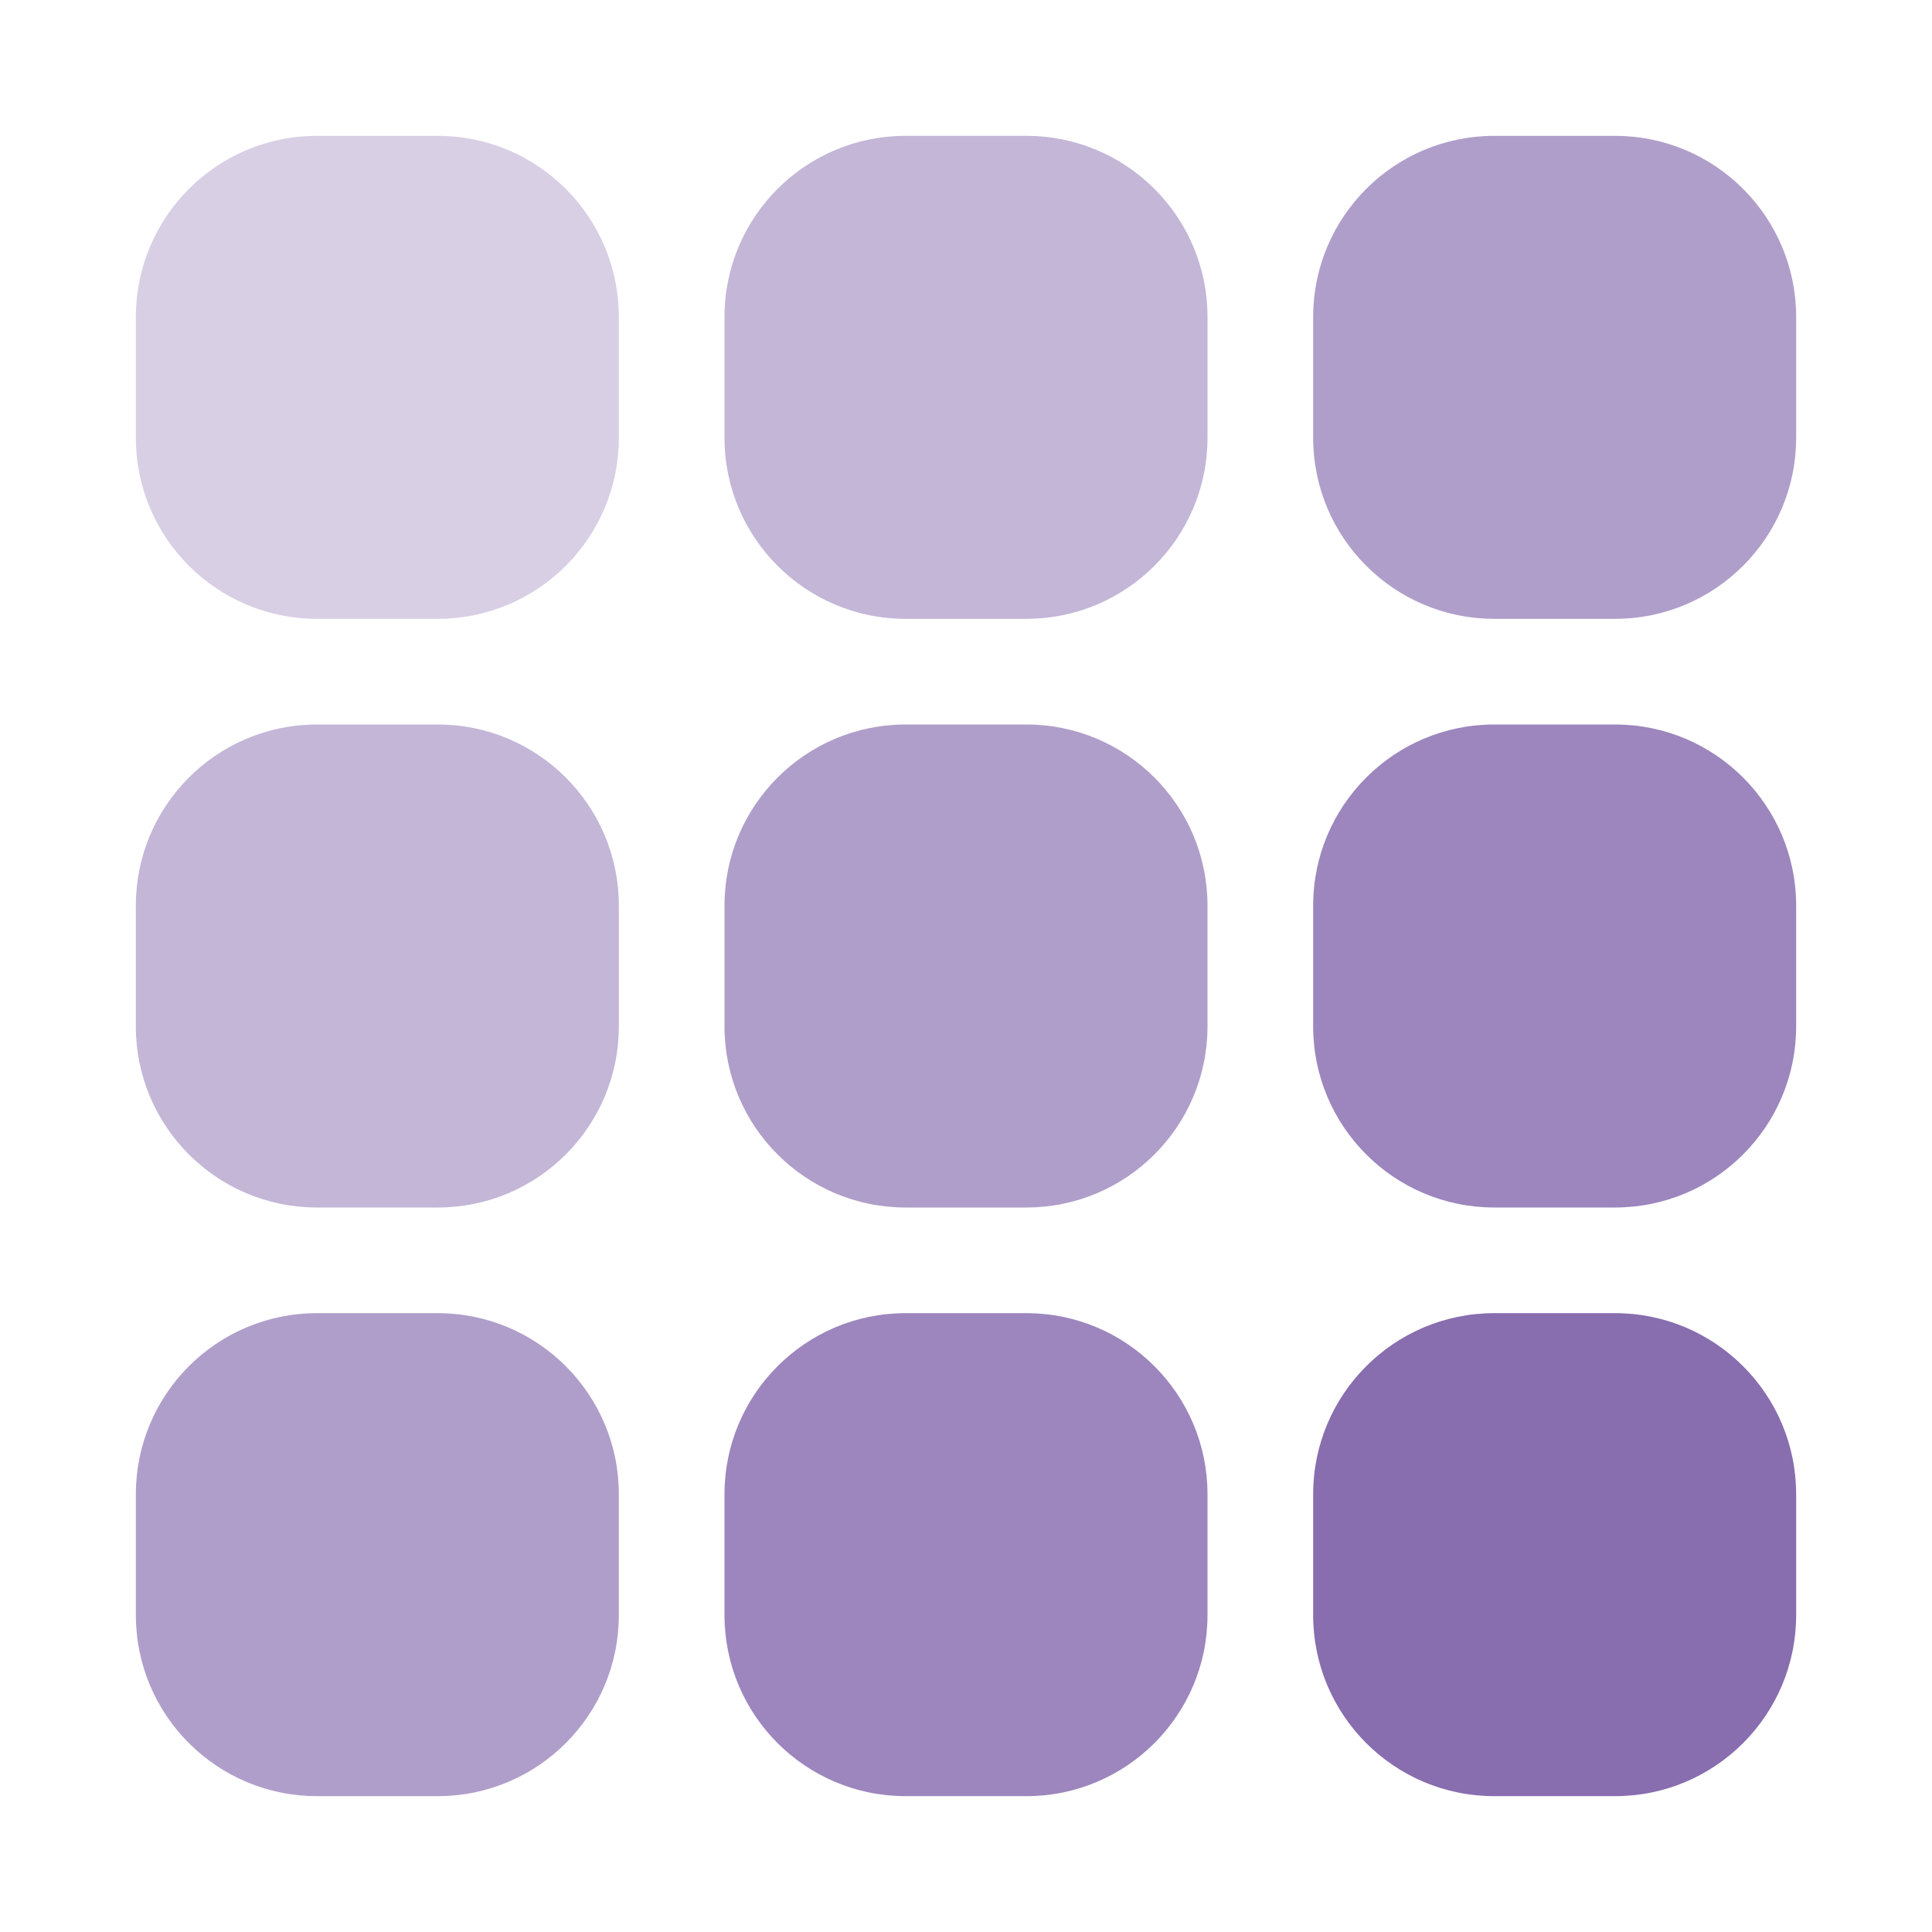
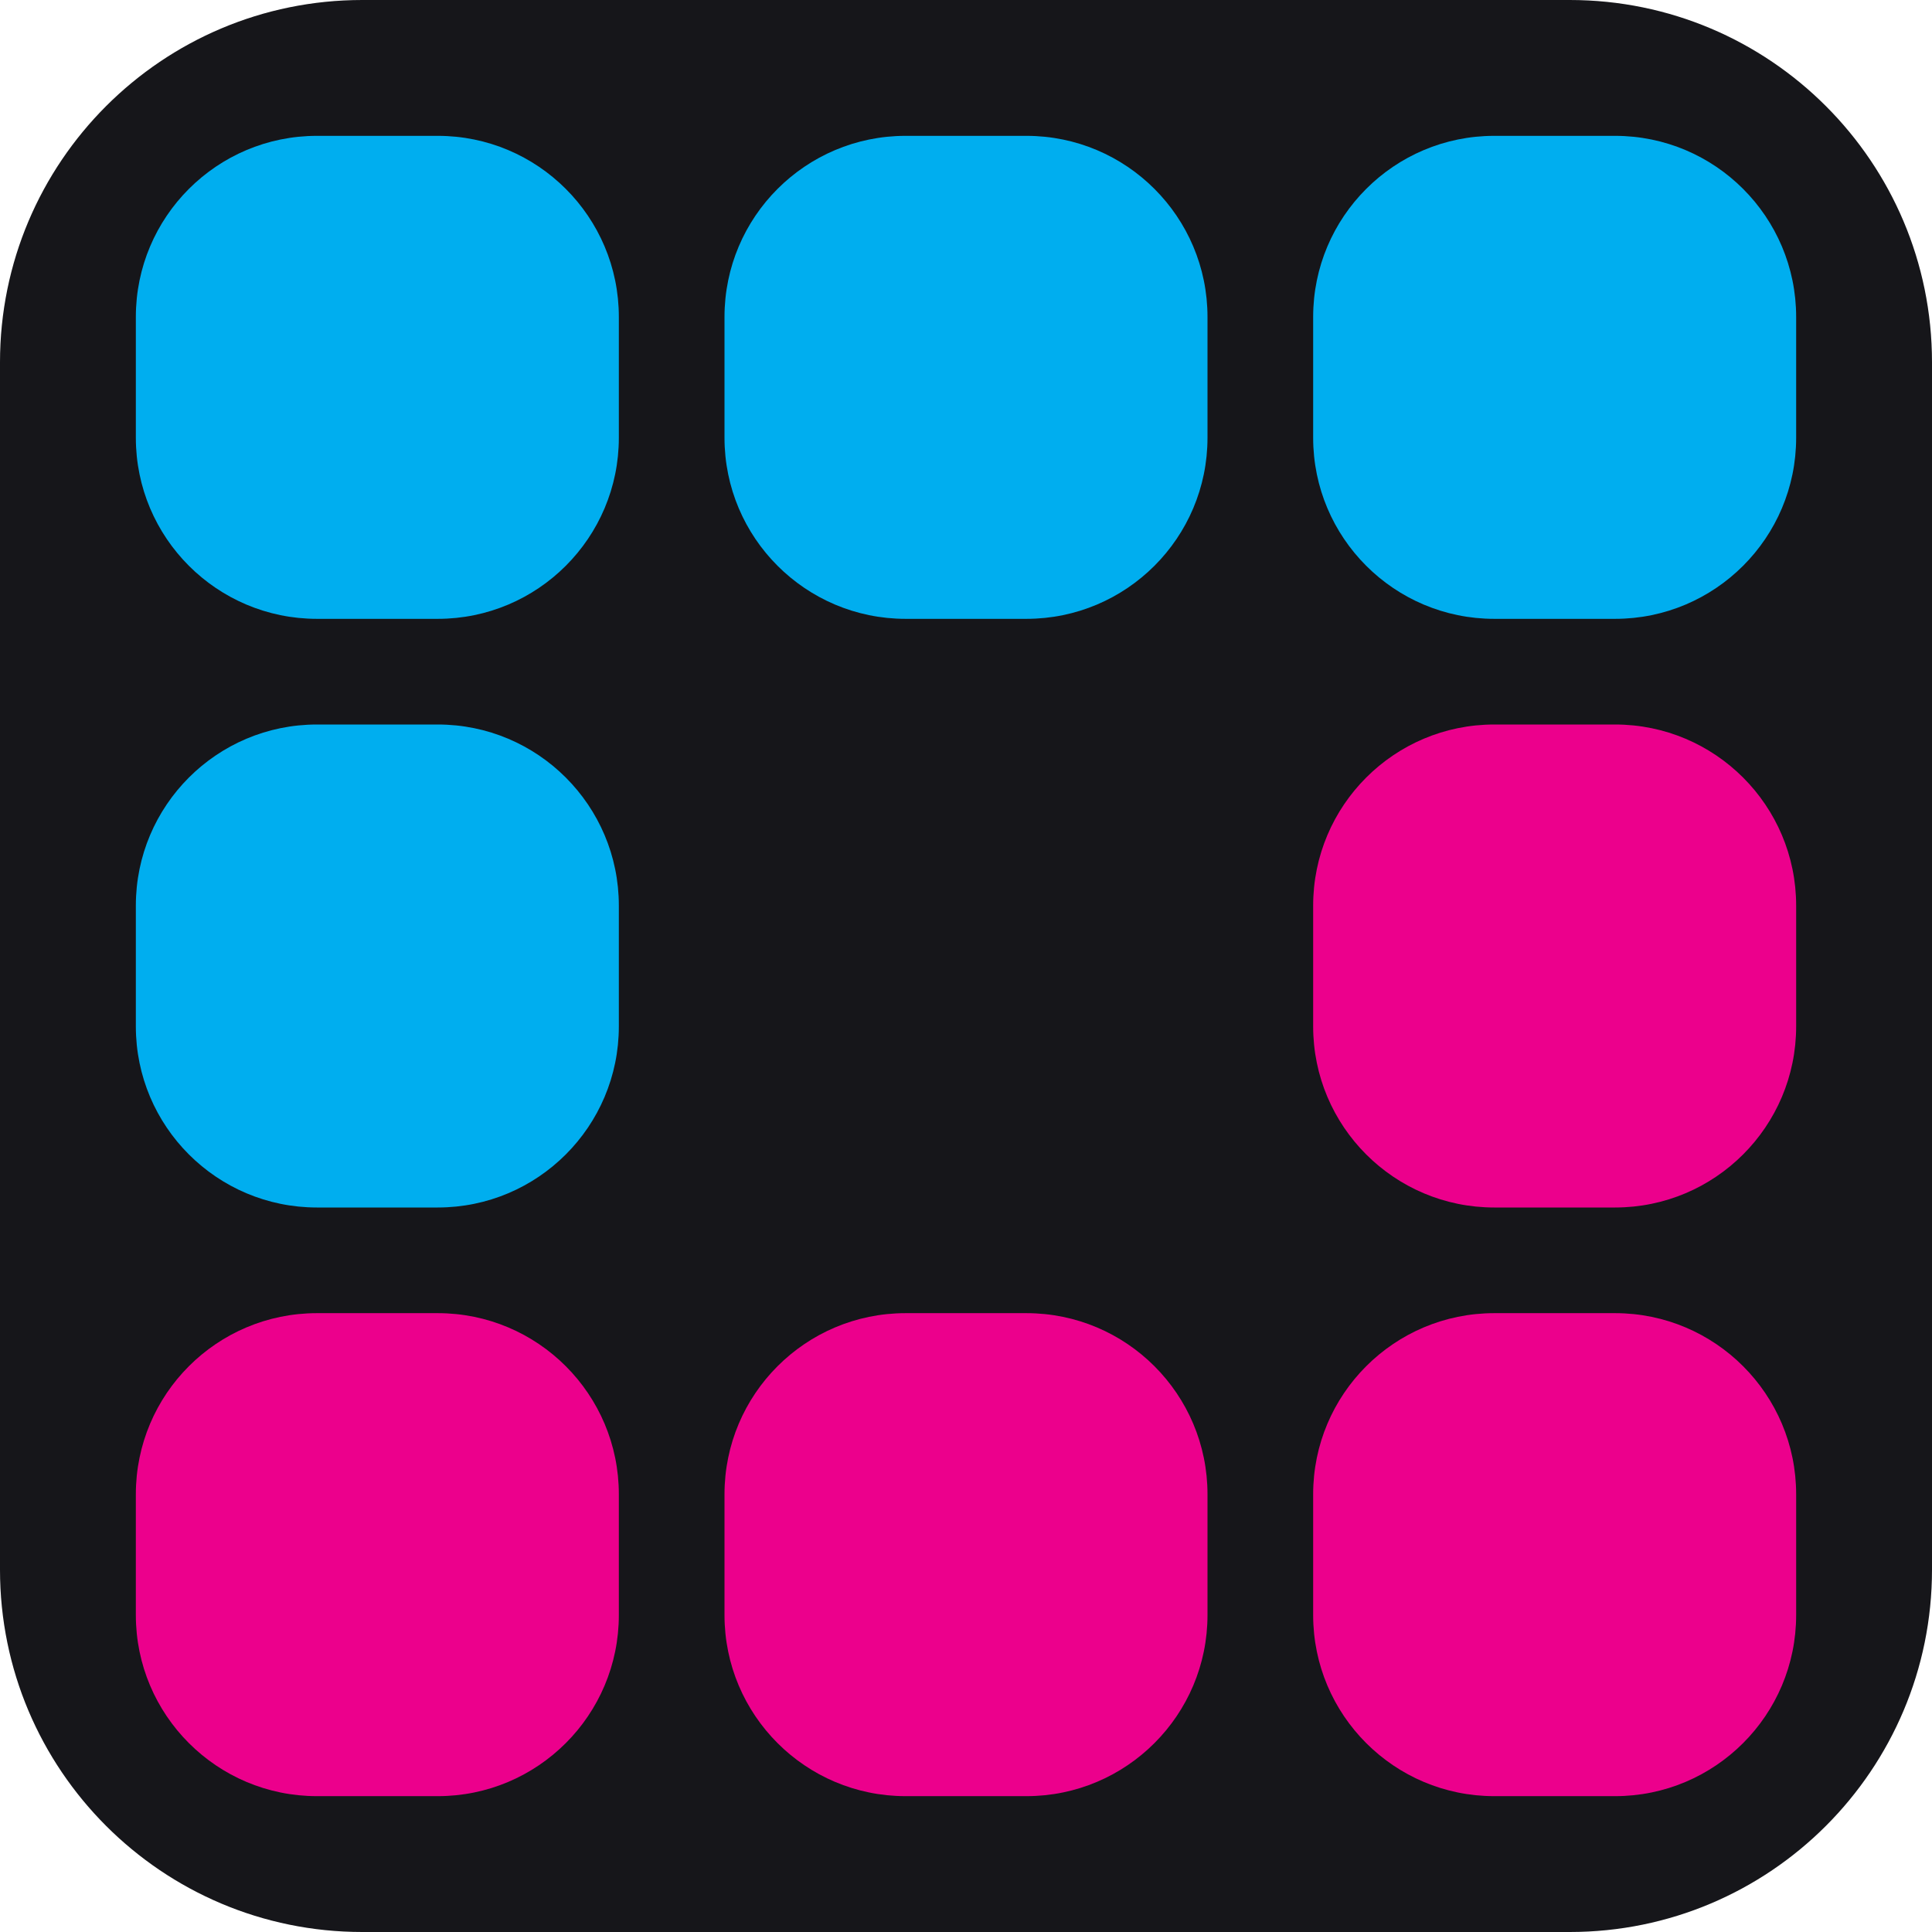
<svg xmlns="http://www.w3.org/2000/svg" viewBox="0 0 64 64">
-   <rect x="4.5" y="4.5" width="16" height="16" rx="6" ry="6" fill="rgba(123,94,167,0.30)" />
-   <rect x="24" y="4.5" width="16" height="16" rx="6" ry="6" fill="rgba(123,94,167,0.45)" />
-   <rect x="43.5" y="4.5" width="16" height="16" rx="6" ry="6" fill="rgba(123,94,167,0.60)" />
-   <rect x="4.5" y="24" width="16" height="16" rx="6" ry="6" fill="rgba(123,94,167,0.45)" />
-   <rect x="24" y="24" width="16" height="16" rx="6" ry="6" fill="rgba(123,94,167,0.60)" />
-   <rect x="43.5" y="24" width="16" height="16" rx="6" ry="6" fill="rgba(123,94,167,0.75)" />
-   <rect x="4.5" y="43.5" width="16" height="16" rx="6" ry="6" fill="rgba(123,94,167,0.60)" />
-   <rect x="24" y="43.5" width="16" height="16" rx="6" ry="6" fill="rgba(123,94,167,0.75)" />
-   <rect x="43.5" y="43.5" width="16" height="16" rx="6" ry="6" fill="rgba(123,94,167,0.90)" />
+   <rect width="64" height="64" rx="12" ry="12" fill="#16161A" />
+   <rect x="4.5" y="4.5" width="16" height="16" rx="6" ry="6" fill="#00AEEF" />
+   <rect x="24" y="4.5" width="16" height="16" rx="6" ry="6" fill="#00AEEF" />
+   <rect x="43.5" y="4.5" width="16" height="16" rx="6" ry="6" fill="#00AEEF" />
+   <rect x="4.5" y="24" width="16" height="16" rx="6" ry="6" fill="#00AEEF" />
+   <rect x="43.5" y="24" width="16" height="16" rx="6" ry="6" fill="#EC008C" />
+   <rect x="4.5" y="43.5" width="16" height="16" rx="6" ry="6" fill="#EC008C" />
+   <rect x="24" y="43.5" width="16" height="16" rx="6" ry="6" fill="#EC008C" />
+   <rect x="43.5" y="43.5" width="16" height="16" rx="6" ry="6" fill="#EC008C" />
</svg>
